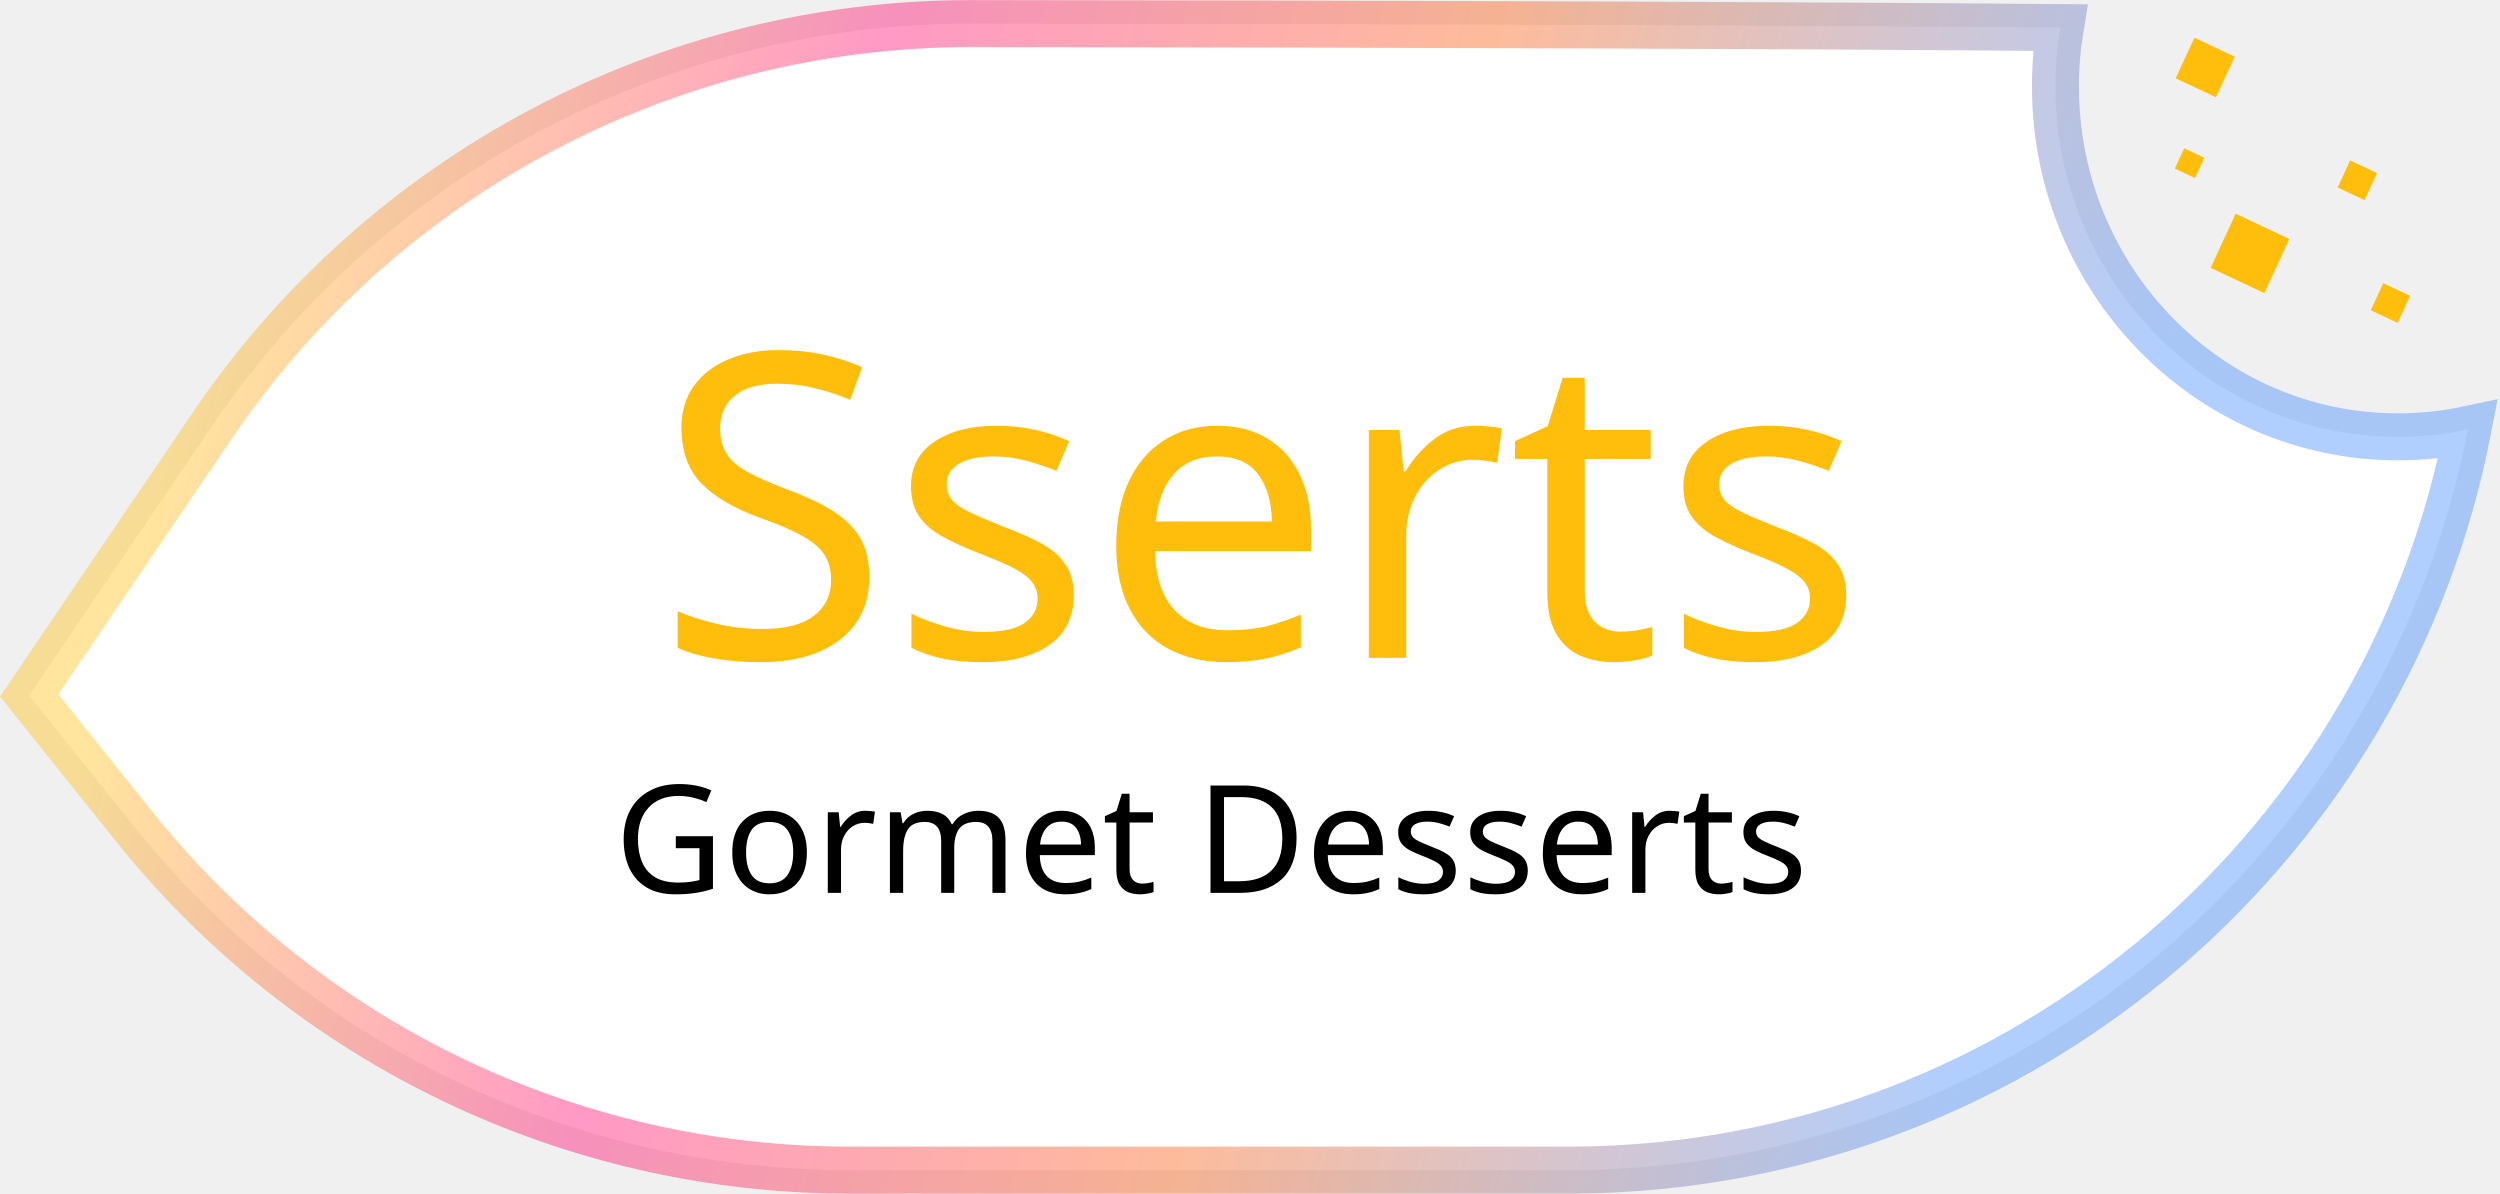
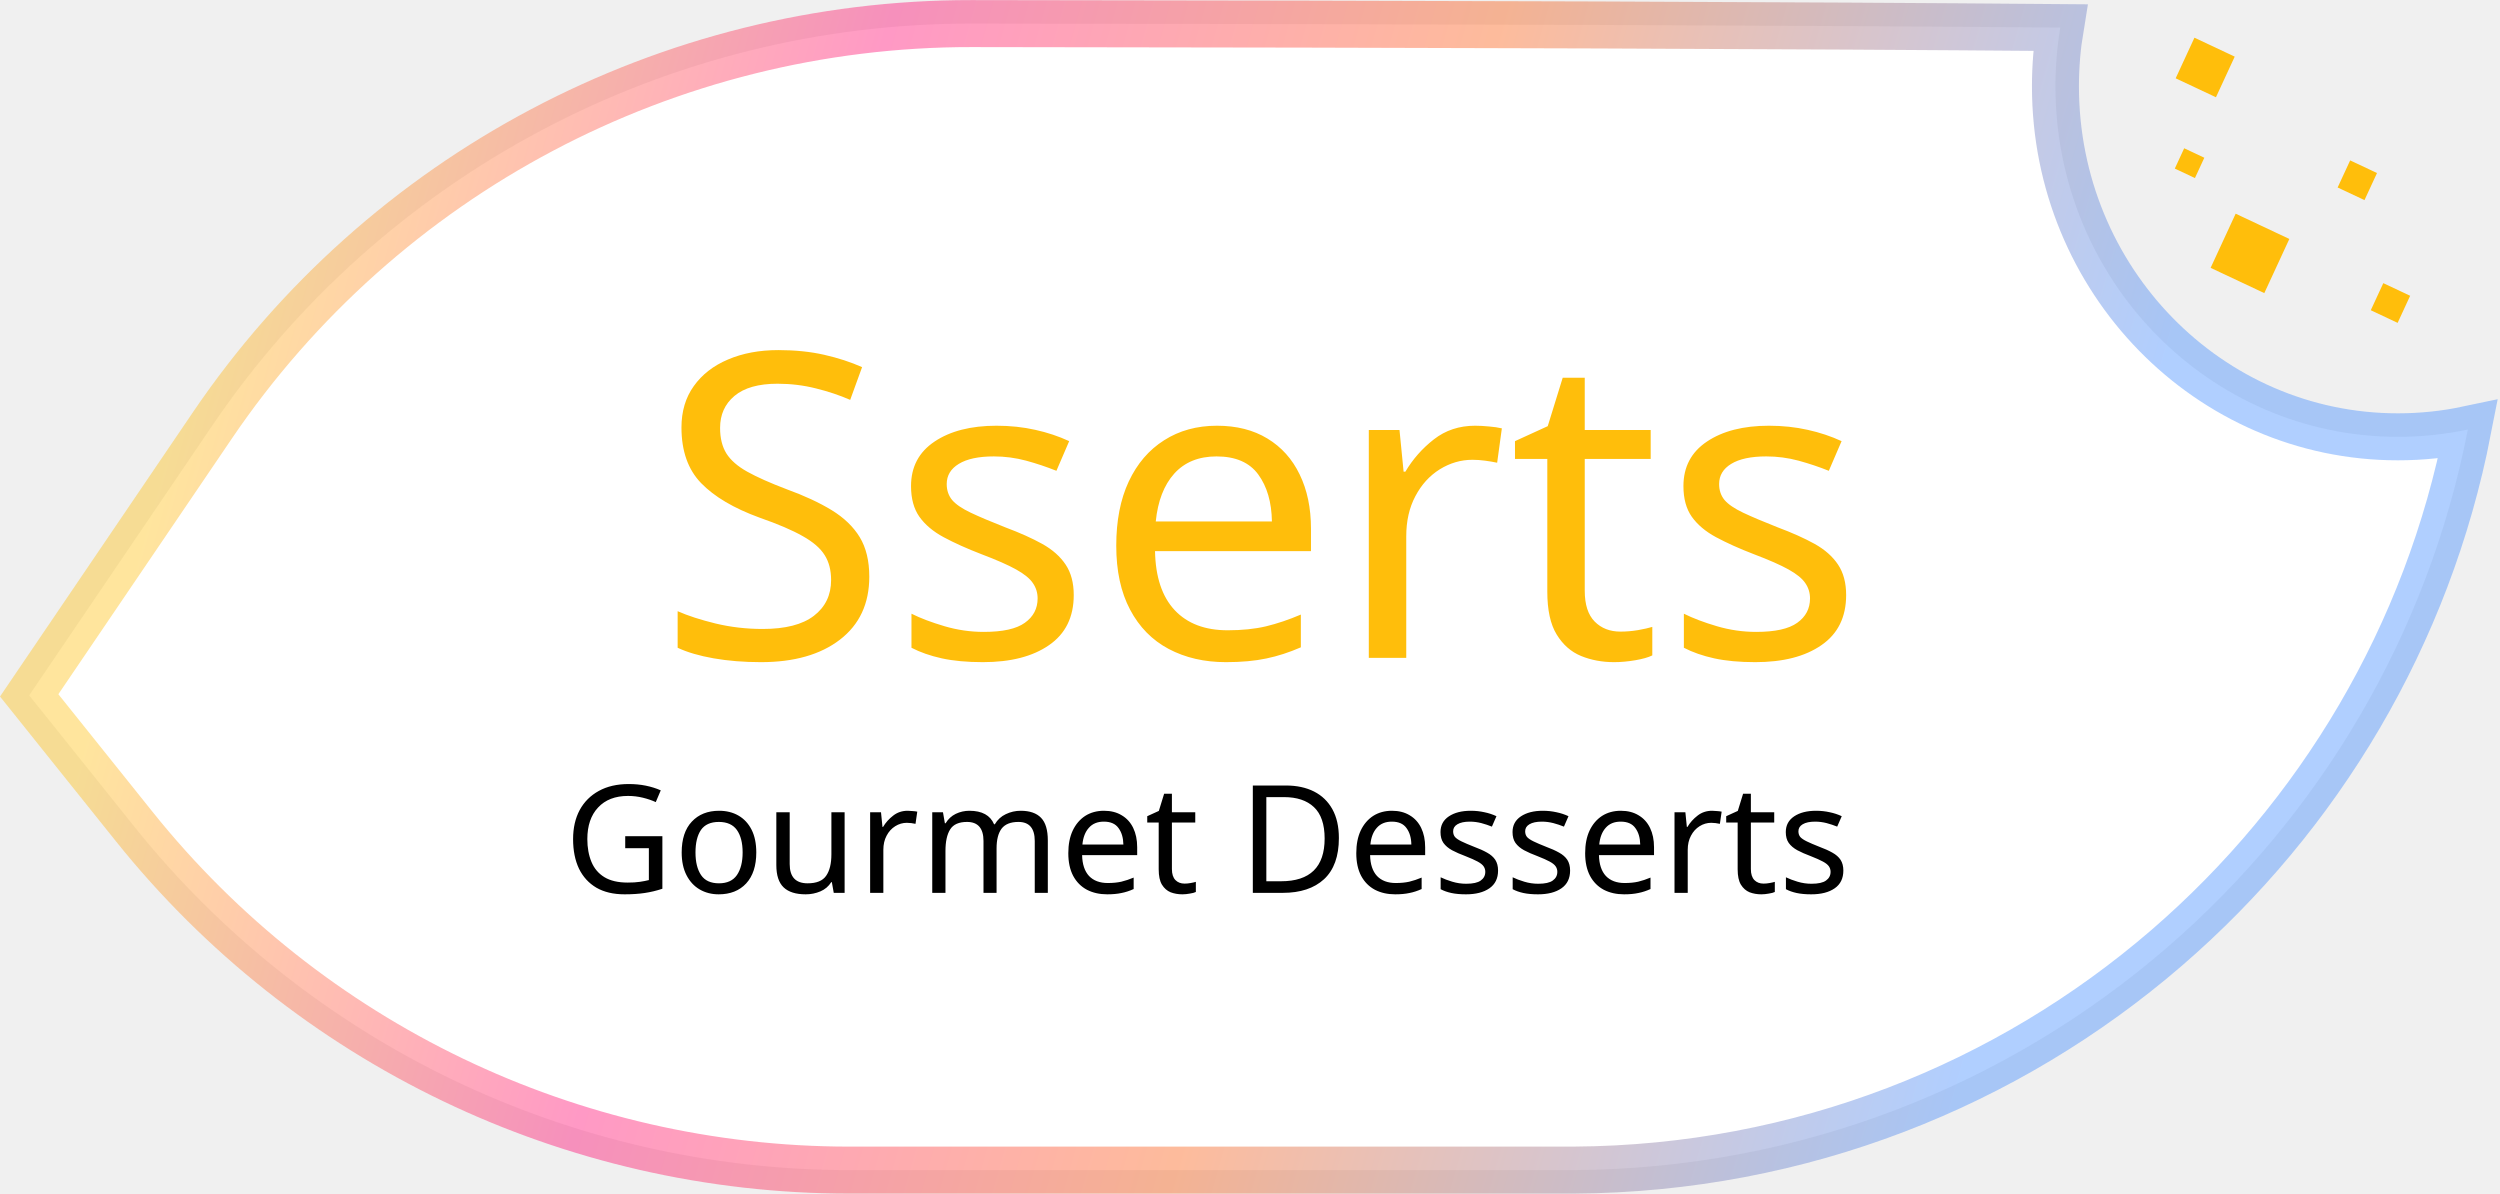
<svg xmlns="http://www.w3.org/2000/svg" width="266px" height="127px" viewBox="0 0 266 127" version="1.1">
  <defs>
    <linearGradient x1="4.404%" y1="45.432%" x2="84.175%" y2="56.169%" id="linearGradient-1">
      <stop stop-color="#FFBE0B" stop-opacity="0.4" offset="0%" />
      <stop stop-color="#FF006E" stop-opacity="0.4" offset="30.444%" />
      <stop stop-color="#FB5607" stop-opacity="0.4" offset="61.403%" />
      <stop stop-color="#3A86FF" stop-opacity="0.4" offset="100%" />
    </linearGradient>
  </defs>
  <g id="Page-1" stroke="none" stroke-width="1" fill="none" fill-rule="evenodd">
    <g id="Homepage" transform="translate(-31, -157)">
      <g id="banner-copy" transform="translate(-20, 135)">
        <g id="Banner-Text" transform="translate(51, 22)">
          <g id="Group-3-Copy-4">
            <path d="M103.38,2.51 C71.028,2.476 40.766,18.491 22.6,45.26 L3.105,73.987 L14.284,87.947 C32.788,111.052 60.786,124.5 90.387,124.5 L166.872,124.5 L167.499,124.498 C191.599,124.345 213.607,115.456 230.533,100.851 C246.771,86.839 258.332,67.567 262.58,45.702 C260.178,46.21 257.689,46.478 255.139,46.478 C245.07,46.478 235.951,42.299 229.351,35.533 C222.774,28.79 218.7,19.476 218.7,9.185 C218.7,7.055 218.875,4.967 219.211,2.935 C192.165,2.704 153.553,2.563 103.38,2.51 Z" id="Background" stroke="url(#linearGradient-1)" stroke-width="5" fill="#FFFFFF" />
            <g id="Text" transform="translate(52, 11)" font-weight="normal">
-               <text id="Gormet-Desserts" font-family="Montserrat-Regular, Montserrat" font-size="16" fill="#000000">
-                 <tspan x="13.392" y="84">Gormet Desserts</tspan>
-               </text>
              <text id="Sserts" font-family="Pacifico-Regular, Pacifico" font-size="45.23" fill="#FFBE0B">
                <tspan x="17.791" y="59">Sserts</tspan>
+               </text>
+               <text id="Gourmet-Desserts" font-family="Montserrat-Regular, Montserrat" font-size="16" fill="#000000">
+                 <tspan x="8.008" y="84">Gourmet Desserts</tspan>
              </text>
            </g>
            <g id="Crums" transform="translate(231, 4)" fill="#FFBE0B">
              <polygon id="Rectangle" transform="translate(3.632634, 3.179487) rotate(25) translate(-3.632634, -3.179487) " points="1.257 0.791 5.992 0.807 6.008 5.568 1.273 5.552" />
              <polygon id="Rectangle-Copy-3" transform="translate(1.969697, 13.36021) rotate(25) translate(-1.969697, -13.36021) " points="0.782 12.166 3.149 12.174 3.157 14.555 0.79 14.547" />
              <polygon id="Rectangle-Copy-4" transform="translate(8.398166, 22.9623) rotate(25) translate(-8.398166, -22.9623) " points="5.231 19.777 11.544 19.799 11.565 26.147 5.252 26.126" />
              <polygon id="Rectangle-Copy-5" transform="translate(23.34532, 28.24004) rotate(25) translate(-23.34532, -28.24004) " points="21.762 26.647 24.918 26.658 24.929 29.833 21.772 29.822" />
              <polygon id="Rectangle-Copy-6" transform="translate(19.81929, 15.17966) rotate(25) translate(-19.81929, -15.17966) " points="18.236 13.587 21.392 13.598 21.403 16.772 18.246 16.762" />
            </g>
          </g>
        </g>
      </g>
    </g>
  </g>
</svg>
